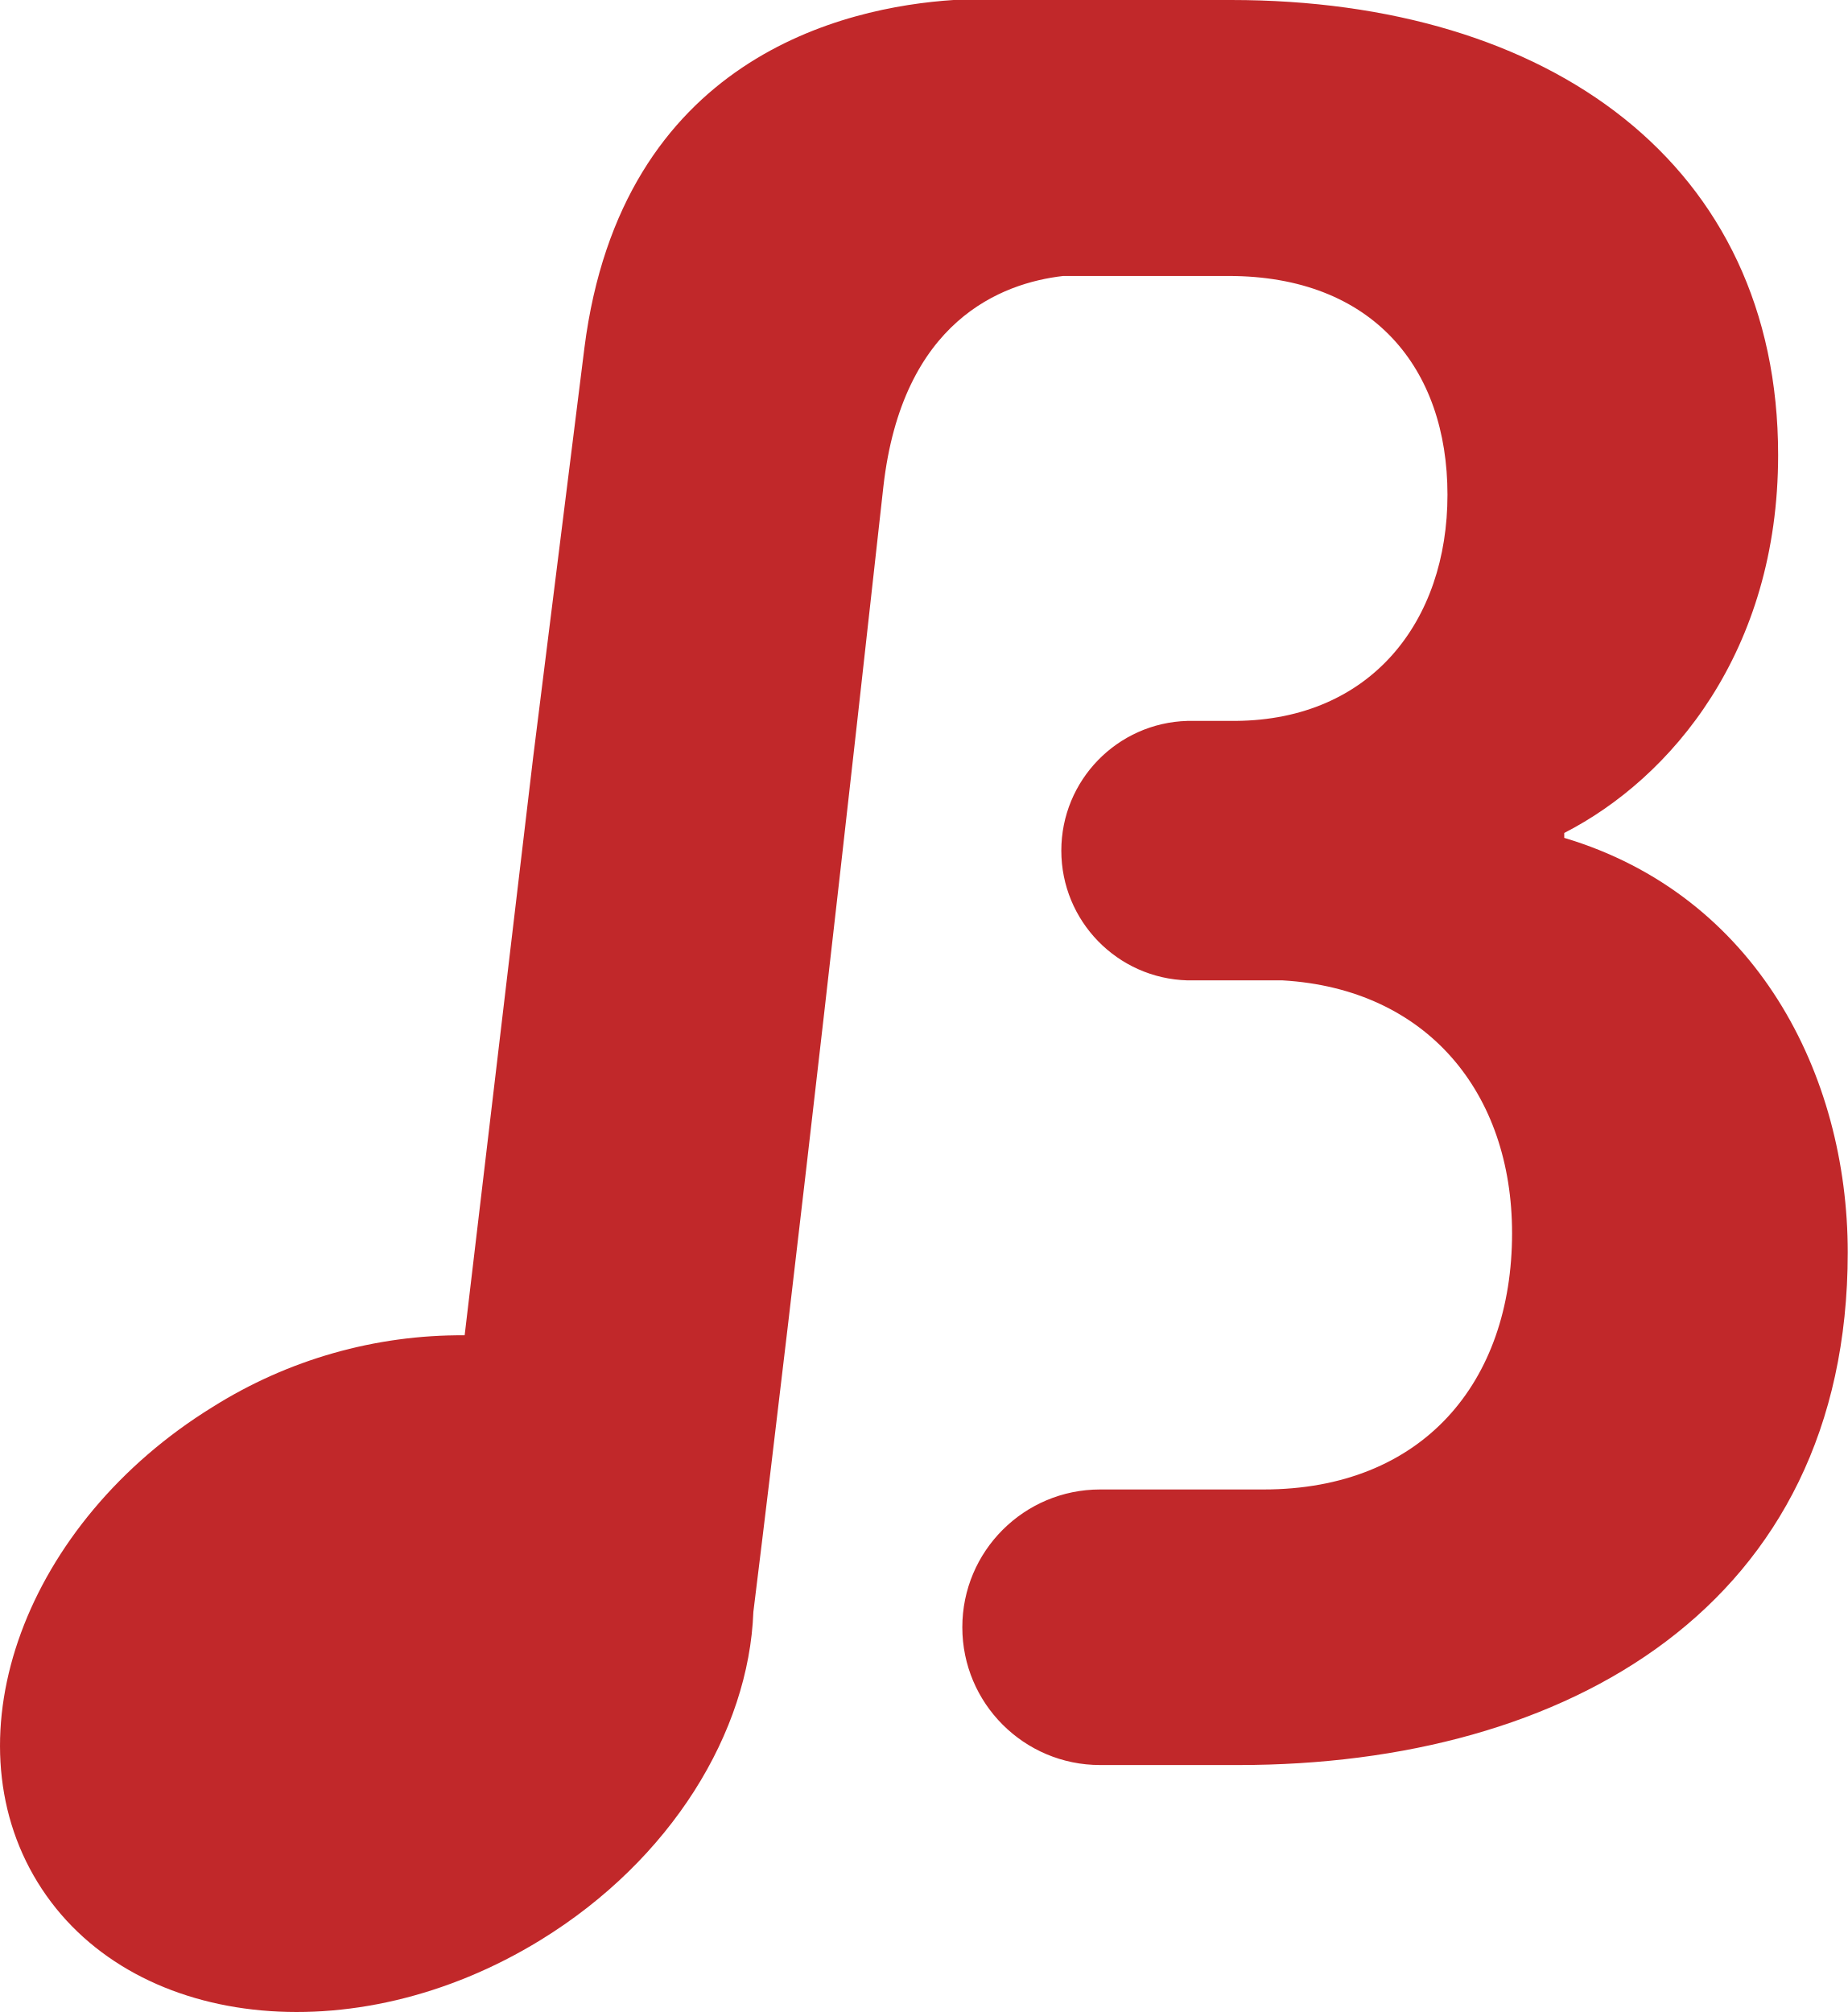
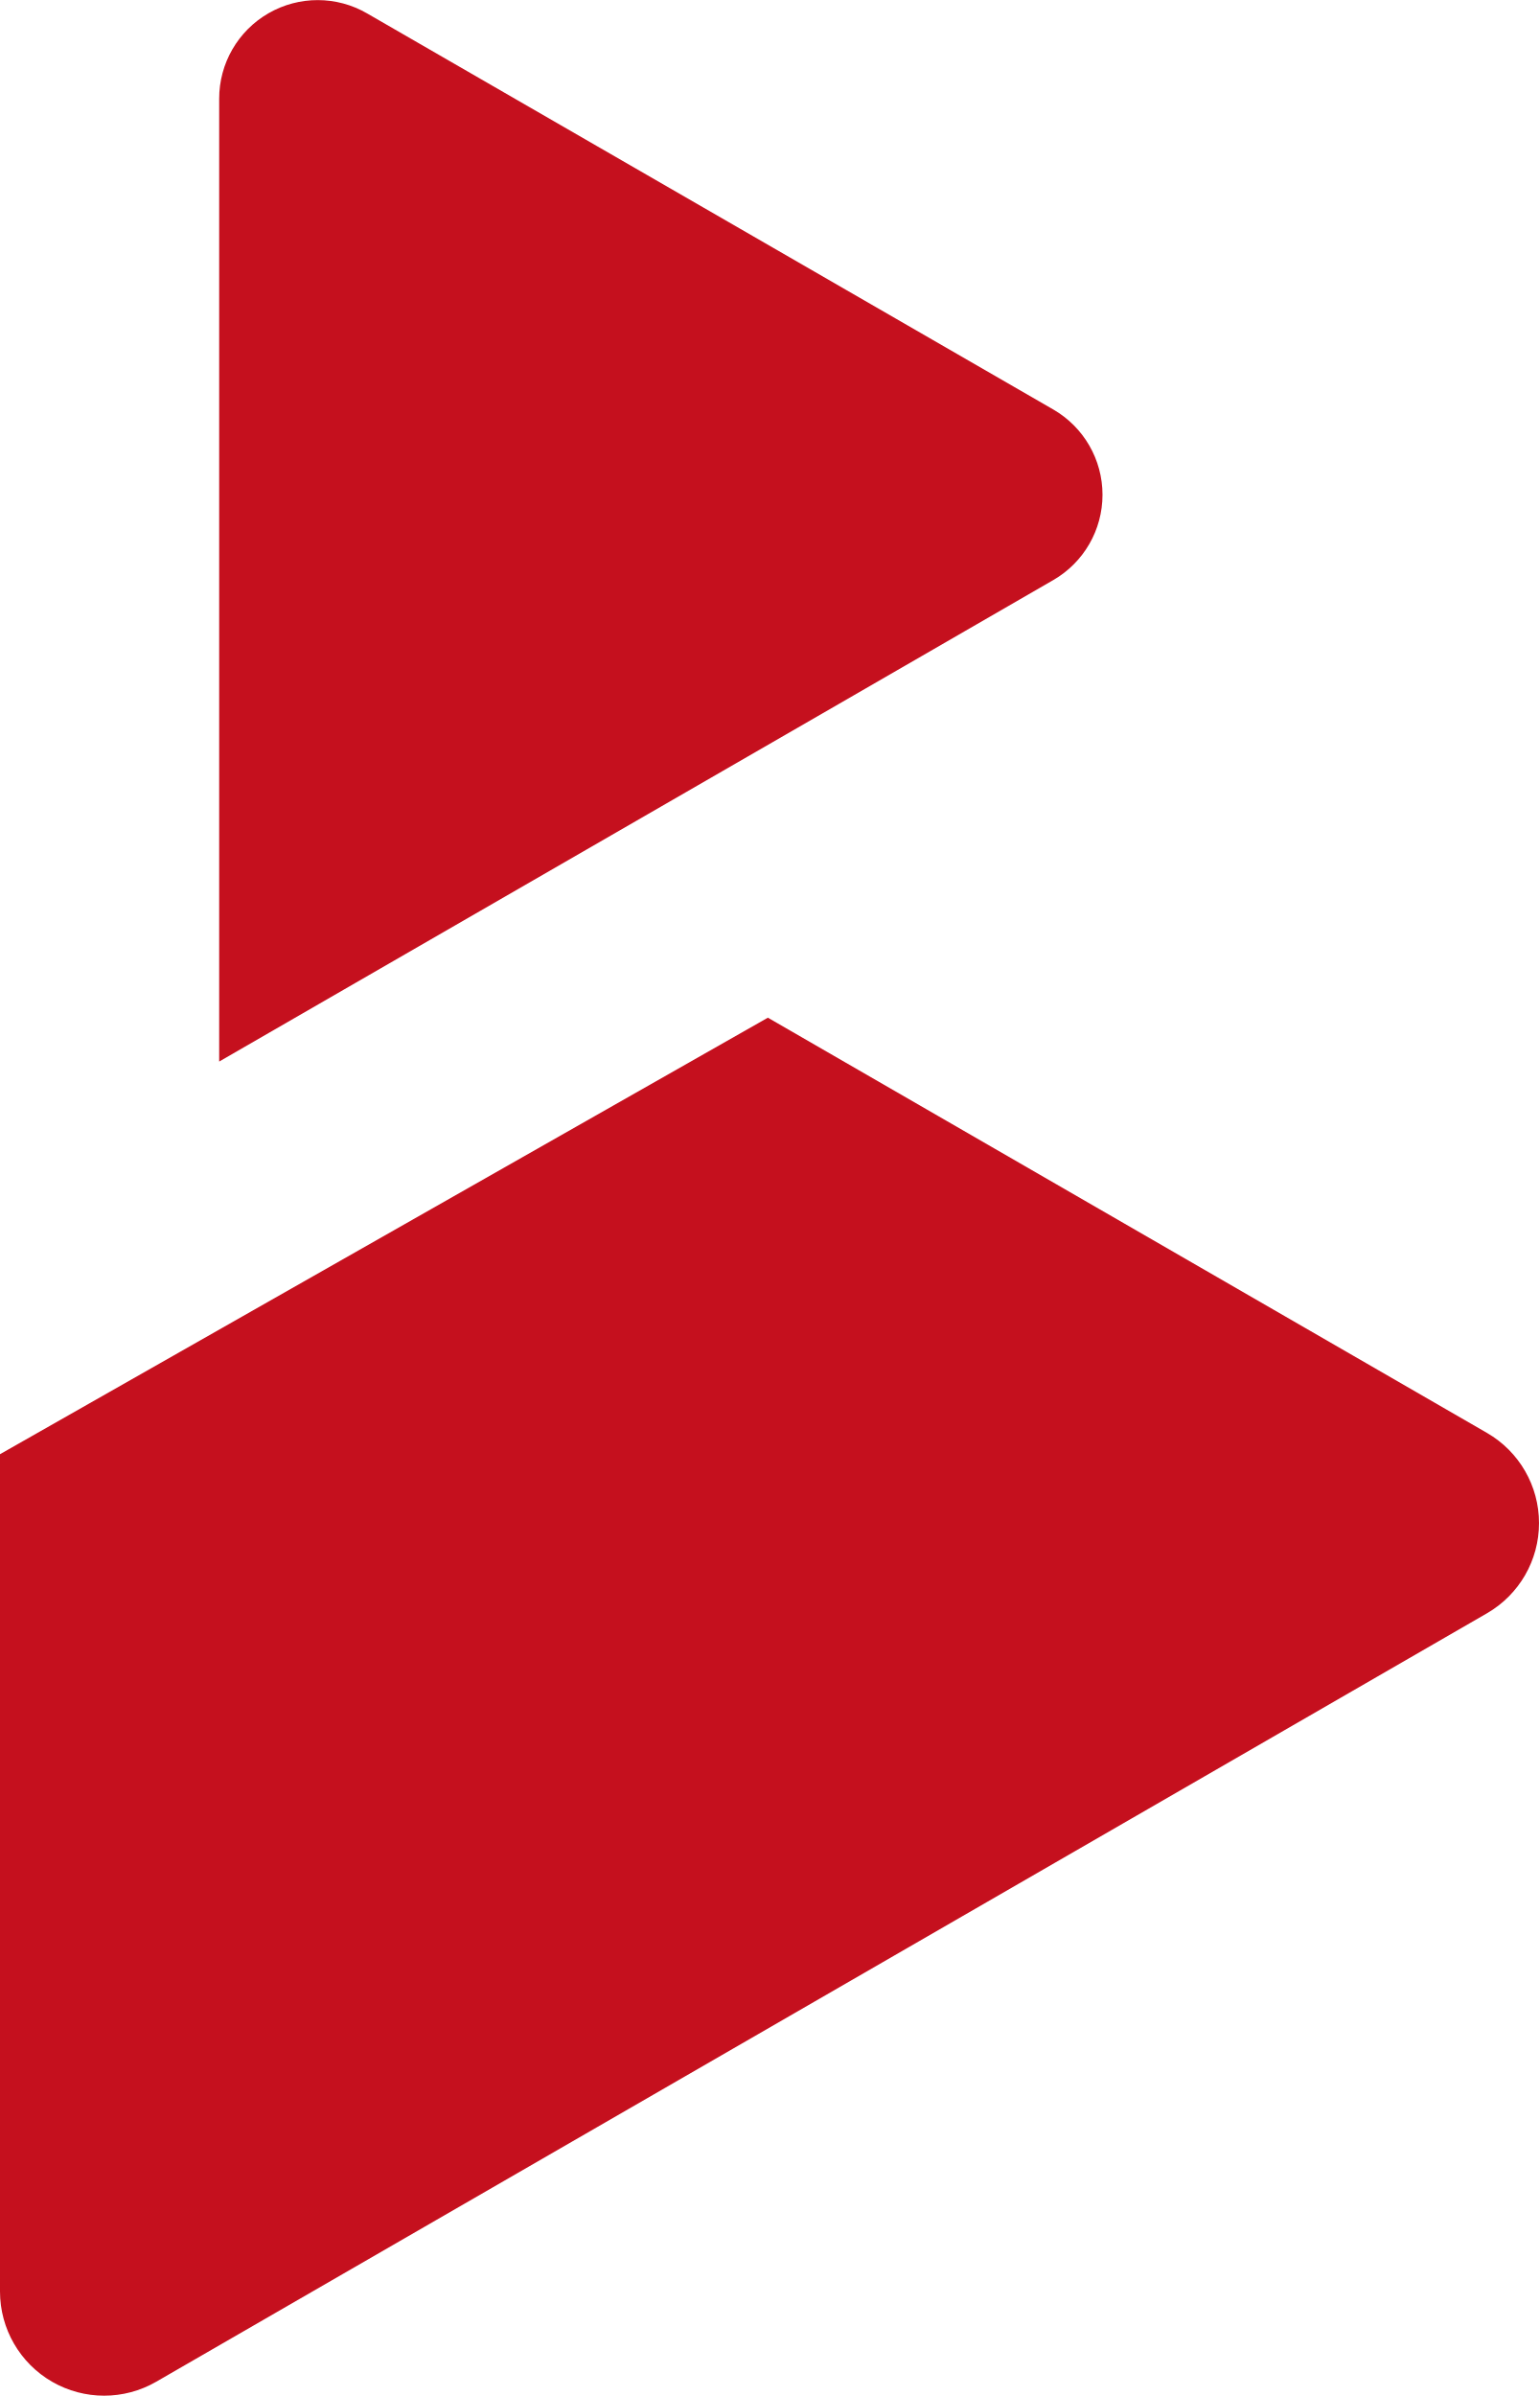
- <svg xmlns="http://www.w3.org/2000/svg" viewBox="0 0 180.22 196.26">
+ <svg xmlns="http://www.w3.org/2000/svg" viewBox="0 0 114.39 178.06">
  <defs>
-     <style>.cls-1{fill:#c1282a;}</style>
+     <style>.cls-1{fill:#c5101e;}</style>
  </defs>
  <g id="Layer_2" data-name="Layer 2">
    <g id="Layer_1-2" data-name="Layer 1">
-       <path class="cls-1" d="M152.57,81.73v-.48c10.43-5.34,20.86-17.71,20.86-36.87C173.43,16,151.12,0,120.08,0H93c-10.59.69-32.39,5.6-36,33.94l-5,39.94-6.68,56.37a45.53,45.53,0,0,0-24.59,7C2.5,148.5-5.16,169.25,3.67,183.61s30.8,16.86,49.07,5.62c12.74-7.83,20.3-20.28,20.74-32,4.38-35.38,9.72-83,12.68-109.76C88,31.27,97.7,27.61,103.7,26.92h16.13c14.07,0,21.35,9,21.35,21.34s-7.45,21.95-20.64,22.06h-4.72a12.66,12.66,0,0,0,0,25.31h9.28c14.13.83,22.38,11,22.38,24.66,0,14.55-8.73,25-24.24,25H107.3a13.44,13.44,0,1,0,0,26.88h2.34v0h11.17c32,0,59.41-15.52,59.41-50C180.22,104.77,171.25,87.31,152.57,81.73Z" />
+       <g id="Logo">
+         <path class="cls-1" d="M110.52,106.49,57.07,75.63,0,108.07V170.3A7.74,7.74,0,0,0,11.61,177l98.91-57.11A7.74,7.74,0,0,0,110.52,106.49Z" />
+         <path class="cls-1" d="M78.28,30.43,27.29,1a7.32,7.32,0,0,0-11,6.34V78.89L62.37,52.3h0l15.91-9.19A7.32,7.32,0,0,0,78.28,30.43Z" />
+       </g>
    </g>
  </g>
</svg>
